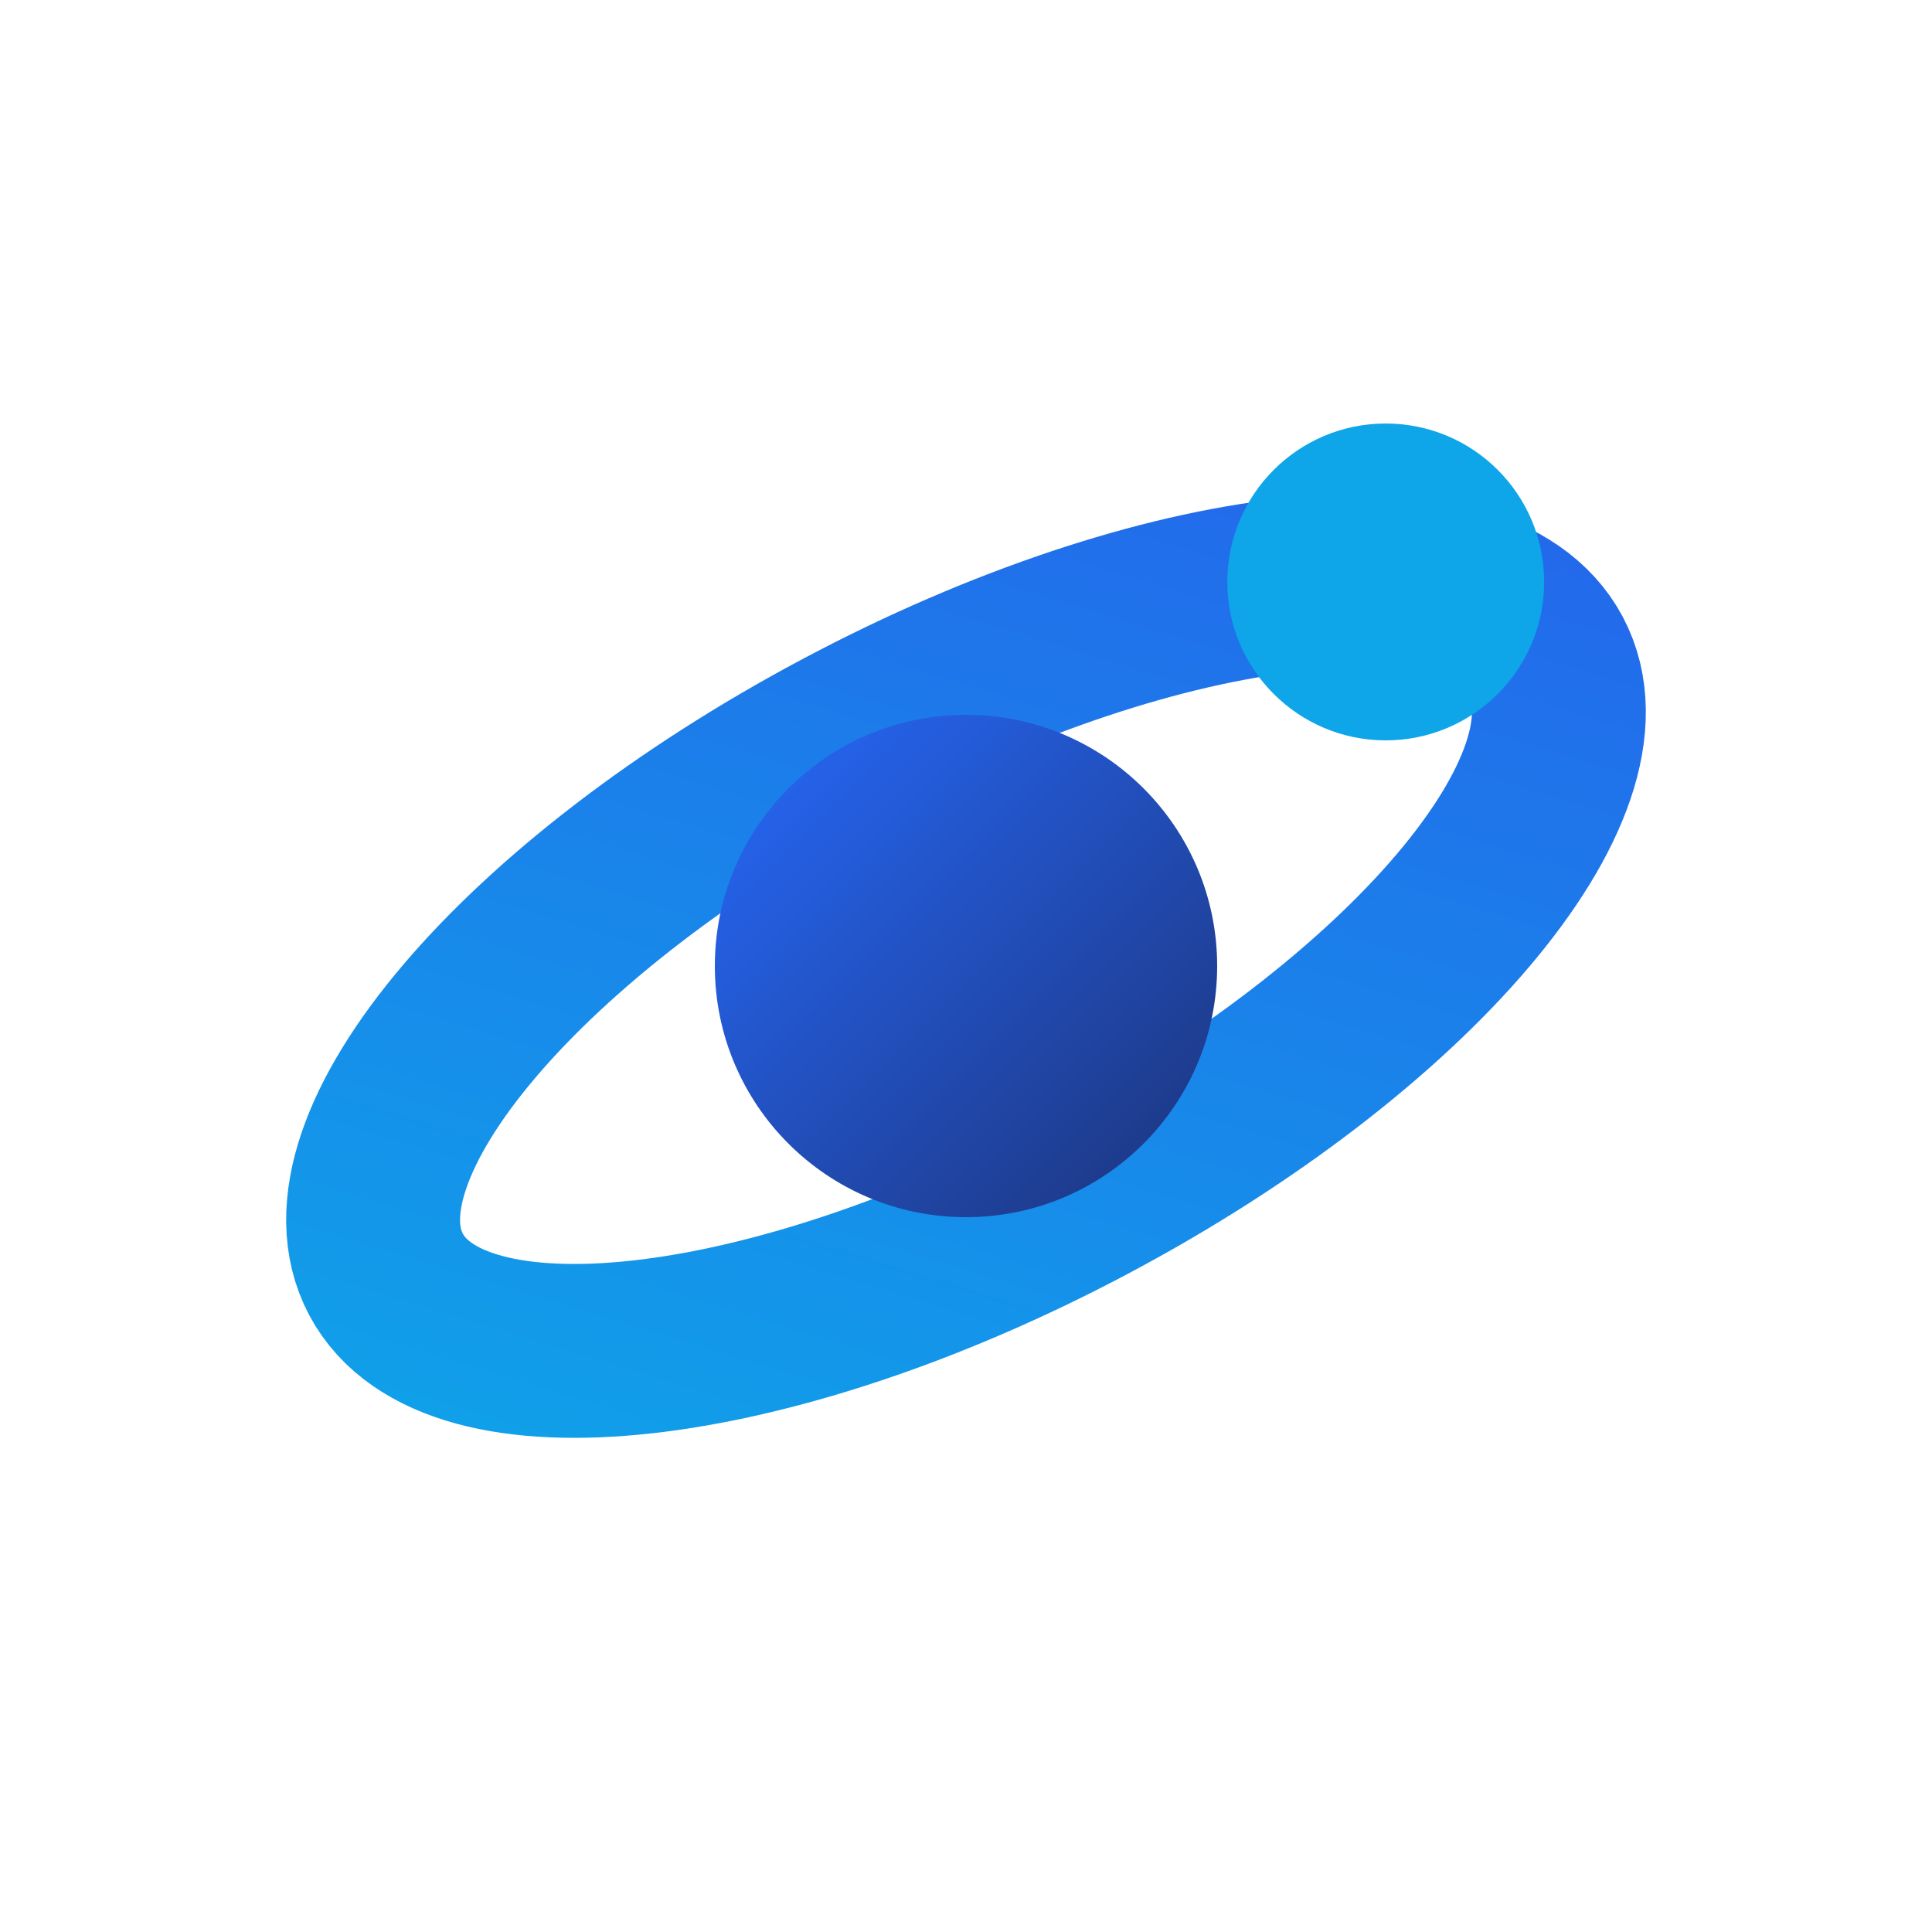
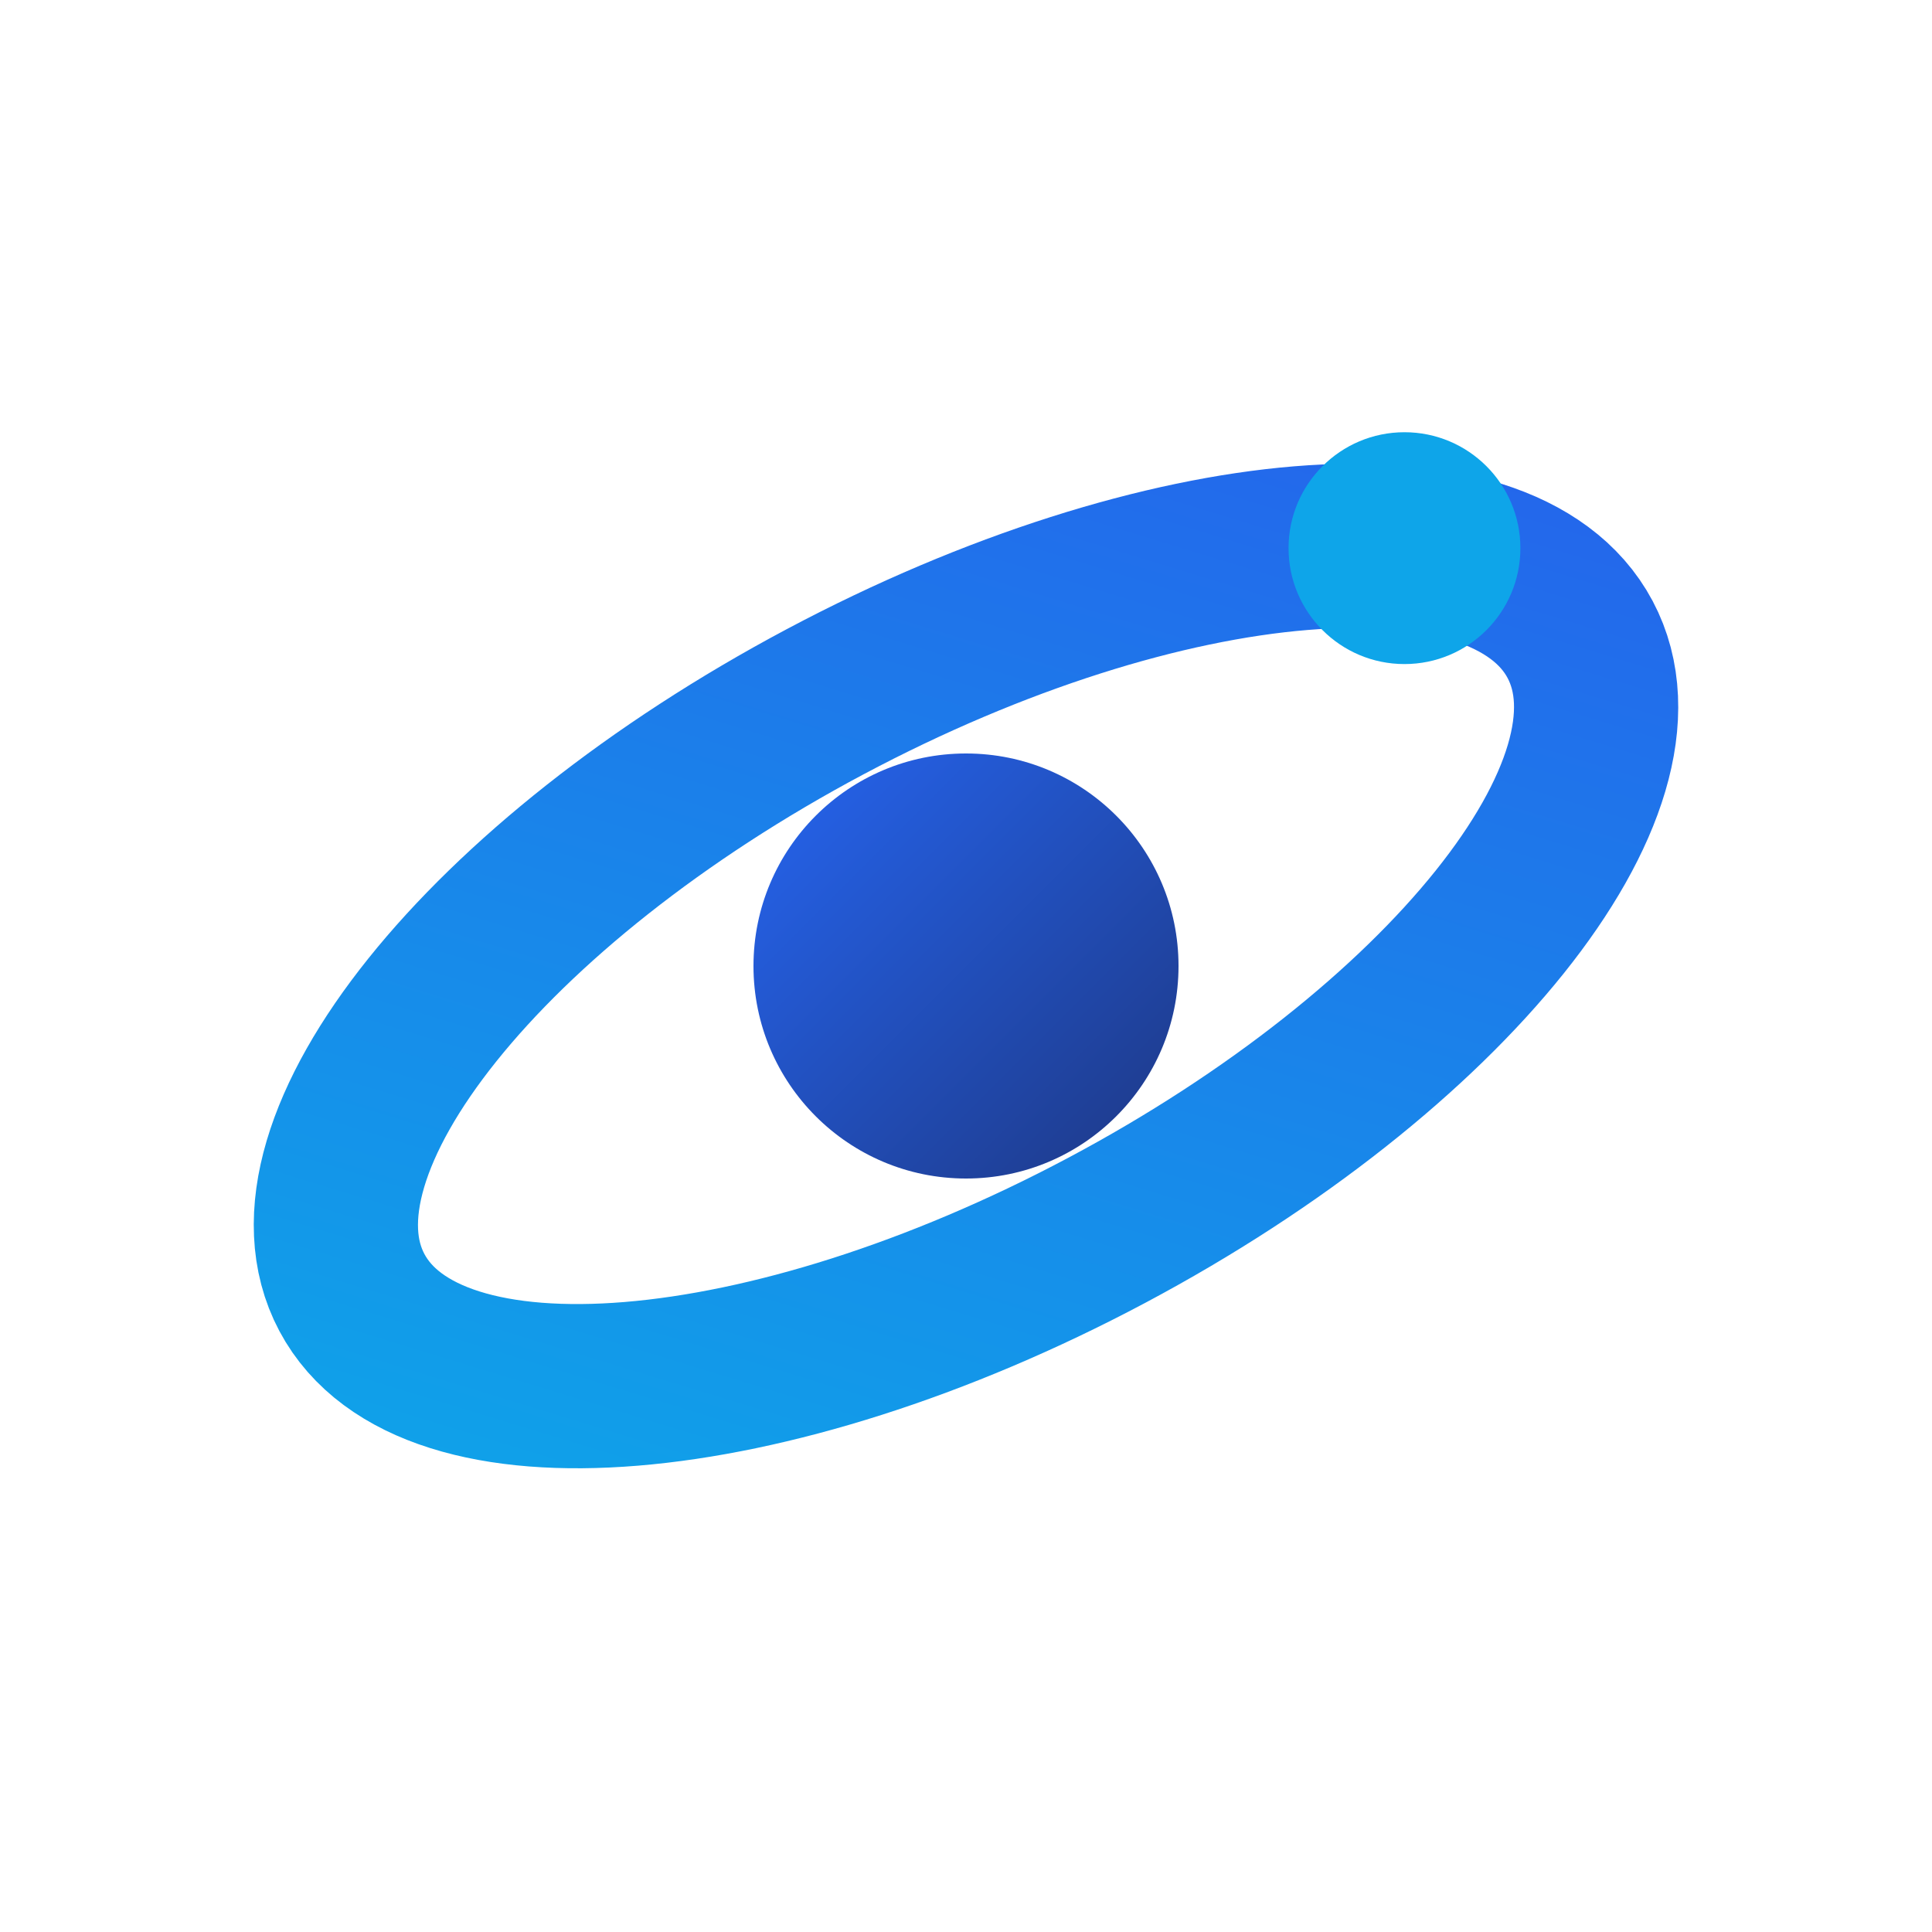
<svg xmlns="http://www.w3.org/2000/svg" viewBox="0 0 100 100" width="100" height="100" role="img" aria-label="Engram">
  <defs>
    <linearGradient id="engram-light-orbit" gradientUnits="userSpaceOnUse" x1="24" y1="76" x2="76" y2="24">
      <stop offset="0" stop-color="#0EA5E9" />
      <stop offset="1" stop-color="#2563EB" />
    </linearGradient>
    <linearGradient id="engram-light-core" gradientUnits="userSpaceOnUse" x1="40.25" y1="40.25" x2="59.75" y2="59.75">
      <stop offset="0" stop-color="#2563EB" />
      <stop offset="1" stop-color="#1E3A8A" />
    </linearGradient>
  </defs>
-   <ellipse cx="50" cy="50" rx="34" ry="13.5" fill="none" stroke="url(#engram-light-orbit)" stroke-width="9" transform="rotate(-28 50 50)" />
-   <circle cx="71.725" cy="30.121" r="8.2" fill="#0EA5E9" />
-   <circle cx="50" cy="50" r="13" fill="url(#engram-light-core)" />
+   <ellipse cx="50" cy="50" rx="36" ry="15.5" fill="none" stroke="url(#engram-light-orbit)" stroke-width="8.5" transform="rotate(-28 50 50)" />
+   <circle cx="72.695" cy="28.372" r="6" fill="#0EA5E9" />
+   <circle cx="50" cy="50" r="11" fill="url(#engram-light-core)" />
</svg>
